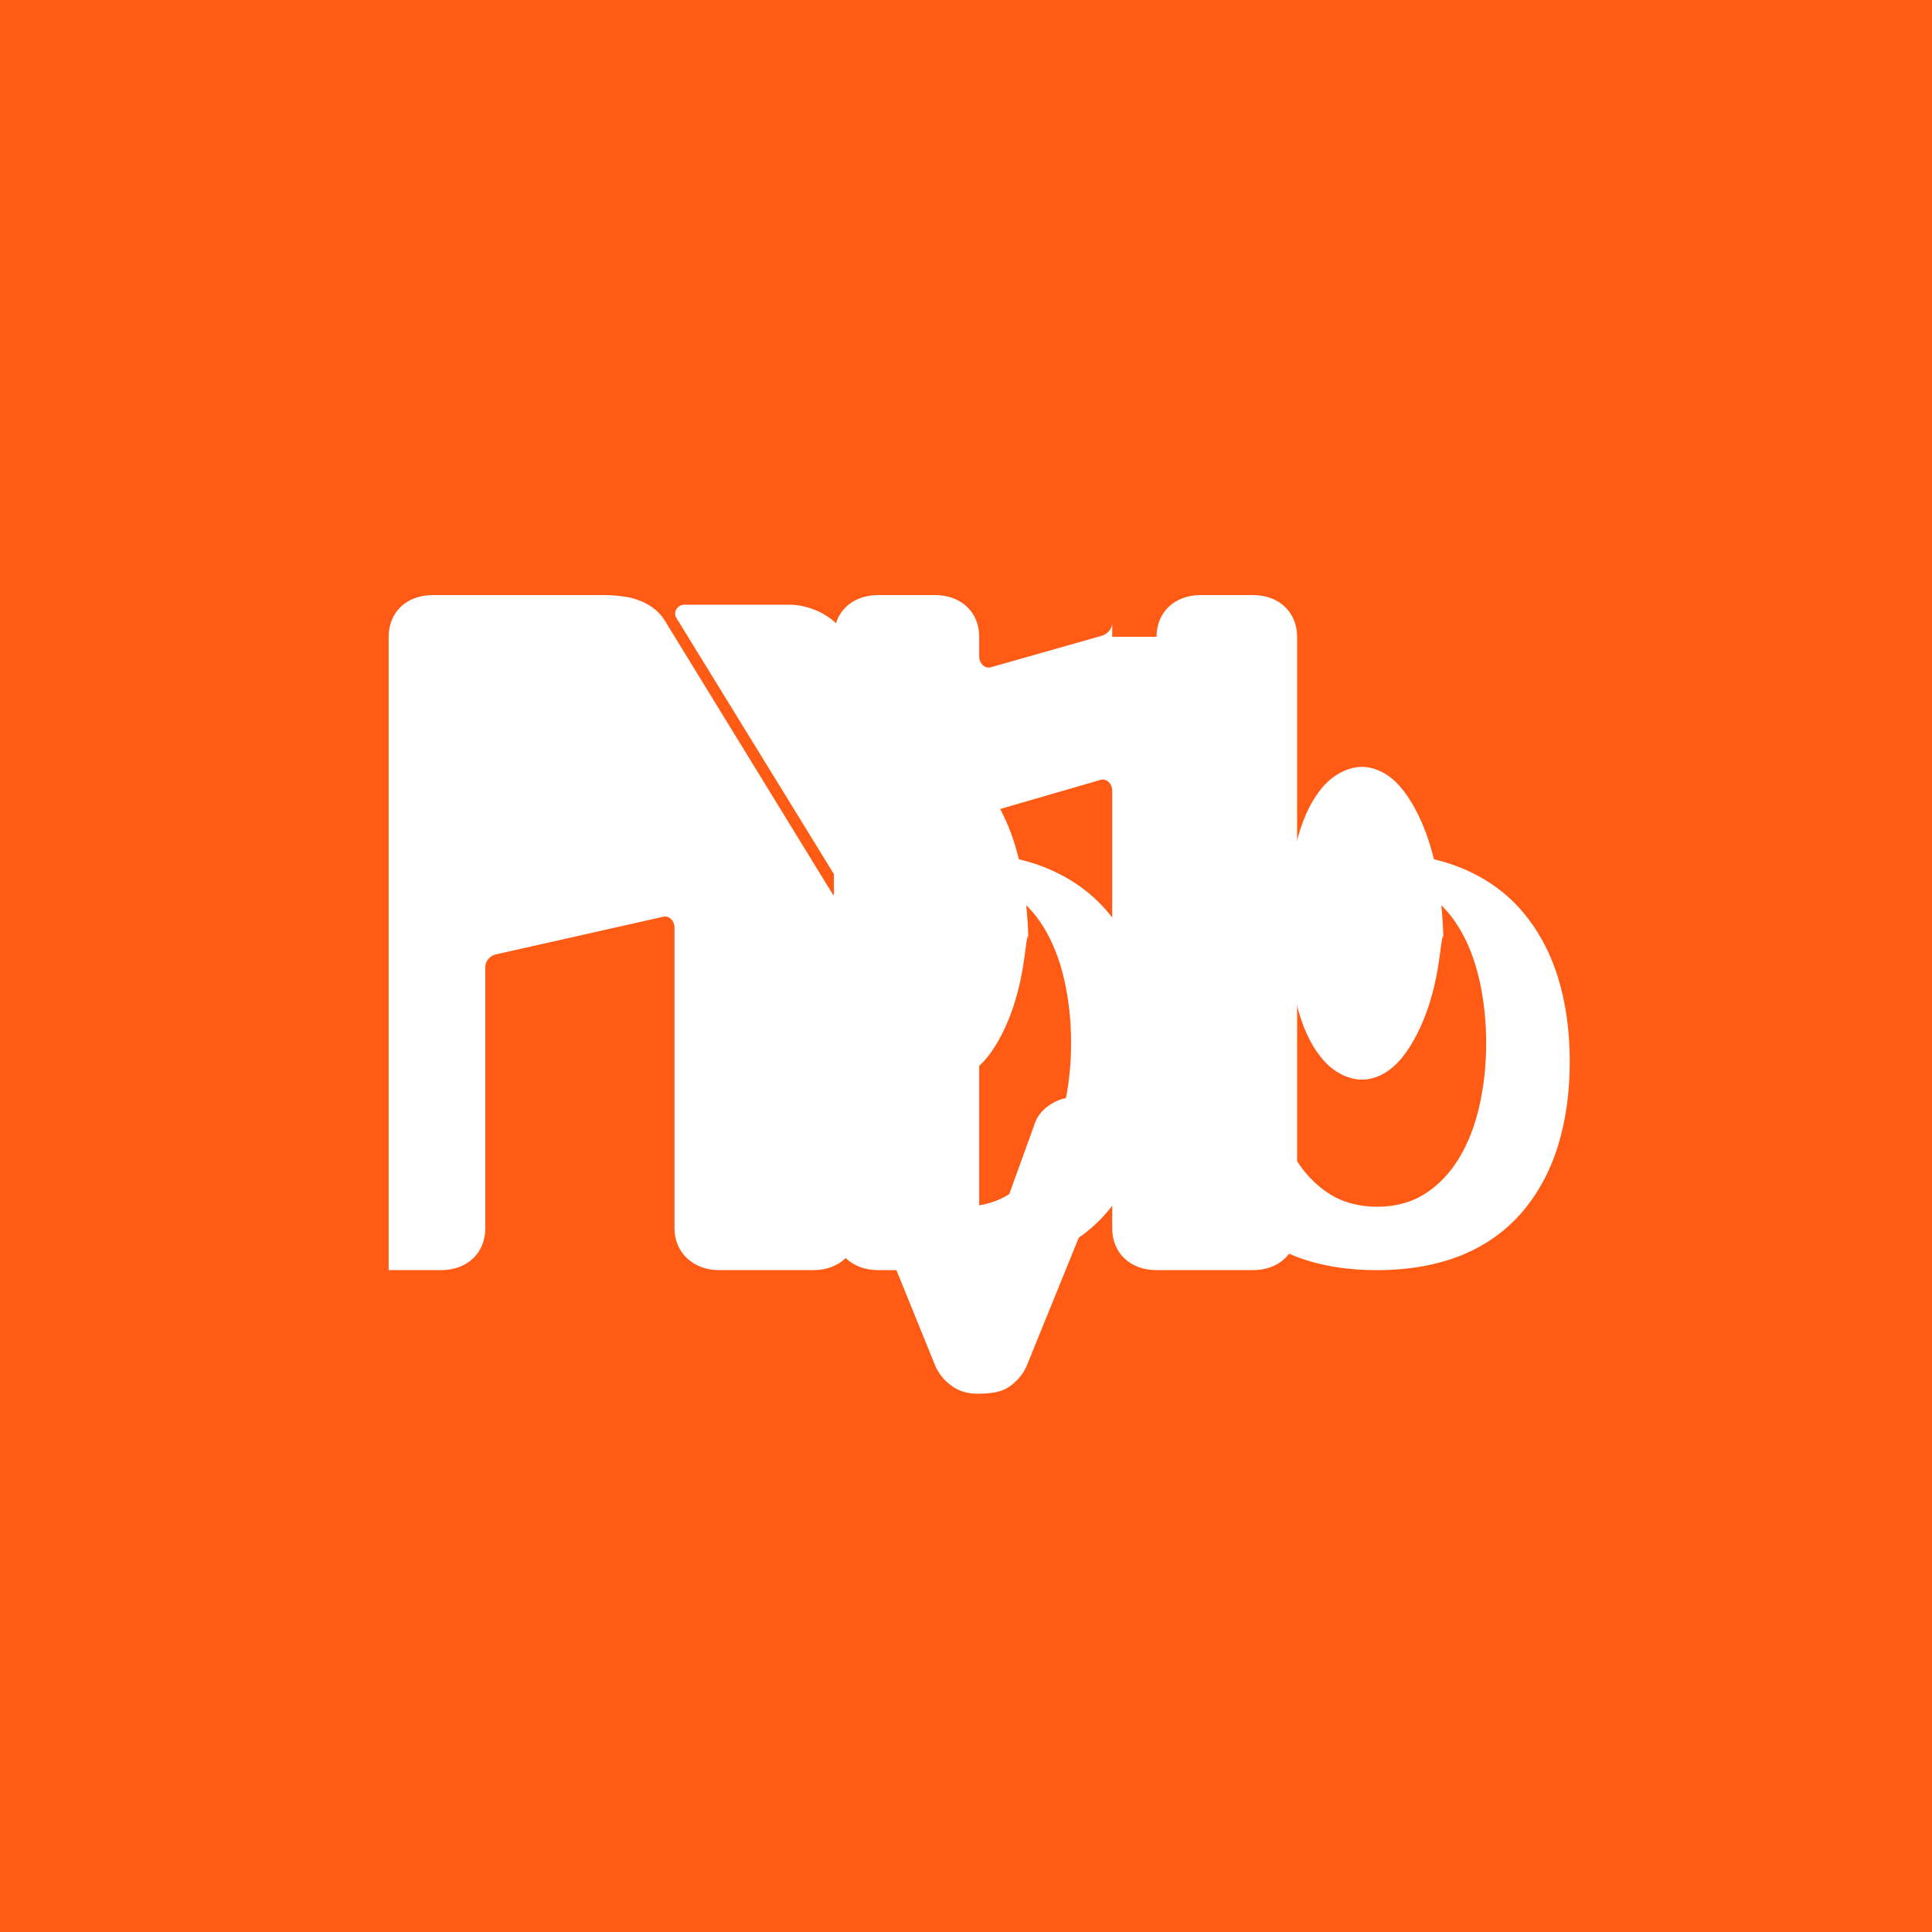
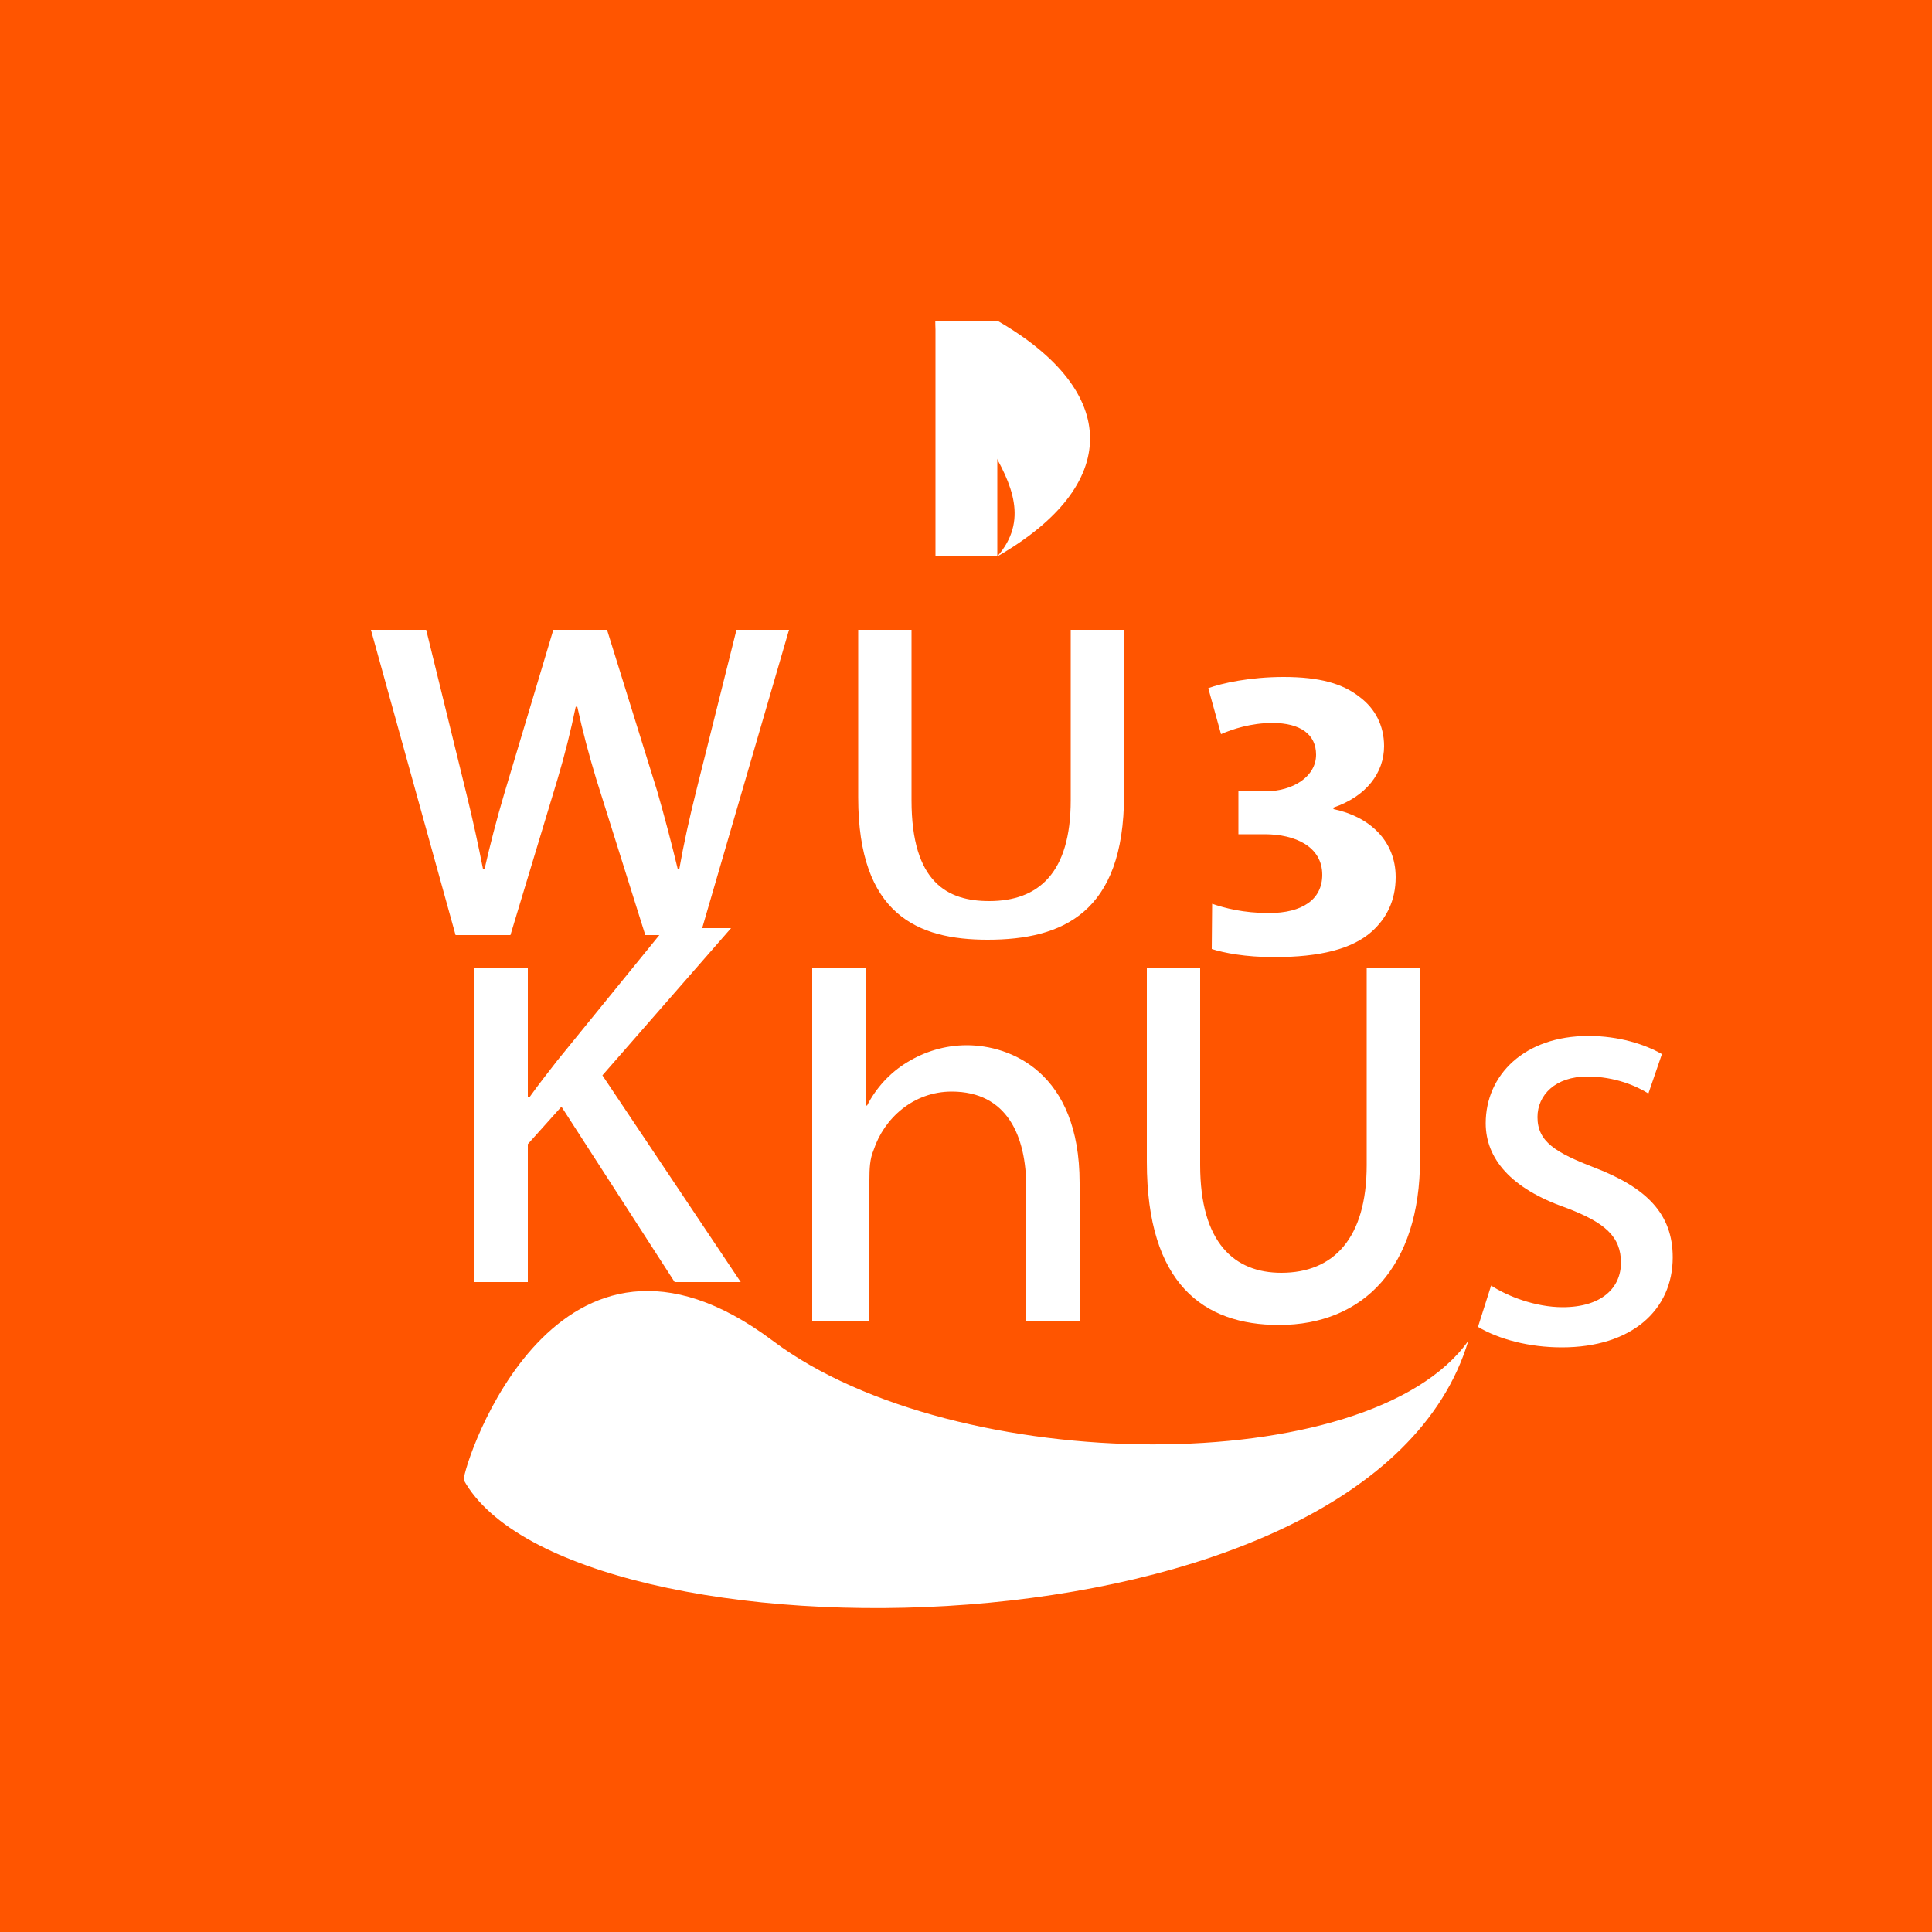
- <svg xmlns="http://www.w3.org/2000/svg" width="120" height="120" viewBox="0 0 1024 1024" fill="none">
-   <rect width="1024" height="1024" fill="#FF5B14" />
-   <path d="M206 337.5C206 324.8 215.1 315.4 229.5 315.4H319.8C323.3 315.4 326.7 315.6 330.1 316.1C333.5 316.5 336.7 317.3 339.7 318.6C342.7 319.8 345.3 321.4 347.5 323.3C349.8 325.2 351.8 327.7 353.5 330.8L460.2 504.7C461.2 506.2 462.9 506.9 464.4 505.9C465.9 504.9 466.6 503.2 465.6 501.7L358.3 327.2C356.8 324.1 359.2 320.5 362.7 320.5H418.2C422.7 320.5 427.1 321.4 431.5 323.1C435.9 324.8 439.7 327.2 443.1 330.3C446.5 333.3 449.2 337 451.3 341.3C453.4 345.6 454.5 350.2 454.5 354.9V651.1C454.5 663.8 445.3 673.2 431 673.2H381.1C367.4 673.2 357.5 663.8 357.5 651.1V491.5C357.5 488.2 354.7 485.1 351.5 485.9L262.6 505.9C259.5 506.7 257.2 509.5 257.2 512.7V651.1C257.2 663.8 248 673.2 233.7 673.2H206.2C206.1 673.2 206 673.2 206 673.1V337.5Z" fill="white" />
-   <path d="M545.2 507.1C545.2 493.9 544.4 481.8 542.9 470.9C541.4 459.9 539 450.1 535.8 441.5C532.6 432.9 528.8 425.7 524.5 419.9C520.2 414.1 515.4 410.2 510.1 408.1C504.9 406 499.5 405.9 494.1 407.9C488.7 409.9 484 413.4 480 418.4C476 423.5 472.7 429.6 470.1 436.9C467.5 444.2 465.7 452.2 464.7 461.1C463.7 470 463.2 479.4 463.2 489.3C463.2 499.2 463.7 508.6 464.7 517.5C465.7 526.4 467.5 534.4 470.1 541.7C472.7 549 476 555.2 480 560.2C484 565.3 488.7 568.8 494.1 570.8C499.5 572.8 504.9 572.7 510.1 570.6C515.4 568.5 520.2 564.6 524.5 558.8C528.8 553 532.6 545.8 535.8 537.2C539 528.6 541.4 518.8 542.9 507.8C544.4 496.8 545.2 488.8 545.2 507.1Z" fill="white" />
-   <path d="M509.9 673.2C492.7 673.2 477.7 670.5 464.9 665.2C452.1 659.9 441.5 652.3 433.1 642.5C424.7 632.7 418.3 621 414.1 607.5C409.9 594 407.8 579.1 407.8 562.7C407.8 546.3 409.9 531.4 414.1 517.9C418.3 504.4 424.7 492.7 433.1 482.9C441.5 473.1 452.1 465.5 464.9 460.2C477.7 454.9 492.7 452.2 509.9 452.2C527.1 452.2 542.1 454.9 554.9 460.2C567.7 465.5 578.3 473.1 586.7 482.9C595.1 492.7 601.5 504.4 605.7 517.9C609.9 531.4 612 546.3 612 562.7C612 579.1 609.9 594 605.7 607.5C601.5 621 595.1 632.7 586.7 642.5C578.3 652.3 567.7 659.9 554.9 665.2C542.1 670.4 527.1 673.2 509.9 673.2ZM509.9 639.6C519.6 639.6 528.1 637.3 535.3 632.7C542.5 628.1 548.5 621.8 553.3 613.9C558.1 606 561.7 596.8 564.1 586.2C566.5 575.6 567.7 564.5 567.7 552.8C567.7 541.1 566.5 530 564.1 519.4C561.7 508.8 558.1 499.6 553.3 491.7C548.5 483.8 542.5 477.5 535.3 472.9C528.1 468.3 519.6 466 509.9 466C500.2 466 491.7 468.3 484.5 472.9C477.3 477.5 471.3 483.8 466.5 491.7C461.7 499.6 458.1 508.8 455.7 519.4C453.3 530 452.1 541.1 452.1 552.8C452.1 564.5 453.3 575.6 455.7 586.2C458.1 596.8 461.7 606 466.5 613.9C471.3 621.8 477.3 628.1 484.5 632.7C491.7 637.3 500.3 639.6 509.9 639.6Z" fill="white" />
-   <path d="M613 337.5C613 324.8 622.2 315.4 636.5 315.4H664C678.3 315.4 687.5 324.8 687.5 337.5V651.1C687.5 663.8 678.3 673.2 664 673.2H613C598.7 673.2 589.5 663.8 589.5 651.1V418.9C589.5 415.6 586.7 412.5 583.5 413.3L524.5 430.4C521.3 431.2 519 434 519 437.3V651.1C519 663.8 509.8 673.2 495.5 673.2H465.5C451.2 673.2 442 663.8 442 651.1V337.5C442 324.8 451.2 315.4 465.5 315.4H495.5C509.8 315.4 519 324.8 519 337.5V348.1C519 351.4 521.8 354.5 525 353.7L583.5 337.1C586.7 336.3 589.5 333.5 589.5 330.2V337.5H613Z" fill="white" />
-   <path d="M765.2 507.1C765.2 493.9 764.4 481.8 762.9 470.9C761.4 459.9 759 450.1 755.8 441.5C752.6 432.9 748.8 425.7 744.5 419.9C740.2 414.1 735.4 410.2 730.1 408.1C724.8 406 719.5 405.9 714.1 407.9C708.7 409.9 704 413.4 700 418.4C696 423.5 692.7 429.6 690.1 436.9C687.5 444.2 685.7 452.2 684.7 461.1C683.7 470 683.2 479.4 683.2 489.3C683.2 499.2 683.7 508.6 684.7 517.5C685.7 526.4 687.5 534.4 690.1 541.7C692.7 549 696 555.2 700 560.2C704 565.3 708.7 568.8 714.1 570.8C719.5 572.8 724.8 572.7 730.1 570.6C735.4 568.5 740.2 564.6 744.5 558.8C748.8 553 752.6 545.8 755.8 537.2C759 528.6 761.4 518.8 762.9 507.8C764.4 496.8 765.2 488.8 765.2 507.1Z" fill="white" />
-   <path d="M729.9 673.2C712.7 673.2 697.7 670.5 684.9 665.2C672.1 659.9 661.5 652.3 653.1 642.5C644.7 632.7 638.3 621 634.1 607.5C629.9 594 627.8 579.1 627.8 562.7C627.8 546.3 629.9 531.4 634.1 517.9C638.3 504.4 644.7 492.7 653.1 482.9C661.5 473.1 672.1 465.5 684.9 460.2C697.7 454.9 712.7 452.2 729.9 452.2C747.1 452.2 762.1 454.9 774.9 460.2C787.7 465.5 798.3 473.1 806.7 482.9C815.1 492.7 821.5 504.4 825.7 517.9C829.9 531.4 832 546.3 832 562.7C832 579.1 829.9 594 825.7 607.5C821.5 621 815.1 632.7 806.7 642.5C798.3 652.3 787.7 659.9 774.9 665.2C762.1 670.4 747.1 673.2 729.9 673.2ZM729.9 639.6C739.6 639.6 748.1 637.3 755.3 632.7C762.5 628.1 768.5 621.8 773.3 613.9C778.1 606 781.7 596.8 784.1 586.2C786.5 575.6 787.7 564.5 787.7 552.8C787.7 541.1 786.5 530 784.1 519.4C781.7 508.8 778.1 499.6 773.3 491.7C768.5 483.8 762.5 477.5 755.3 472.9C748.1 468.3 739.6 466 729.9 466C720.2 466 711.7 468.3 704.5 472.9C697.3 477.5 691.3 483.8 686.5 491.7C681.7 499.6 678.1 508.8 675.7 519.4C673.3 530 672.1 541.1 672.1 552.8C672.1 564.5 673.3 575.6 675.7 586.2C678.1 596.8 681.7 606 686.5 613.9C691.3 621.8 697.3 628.1 704.5 632.7C711.7 637.3 720.3 639.6 729.9 639.6Z" fill="white" />
-   <path d="M518 738.7C512.7 738.7 508.2 737.3 504.3 734.5C500.5 731.7 497.6 728.2 495.8 724.1L449.2 609.4C447.4 605.2 447.1 600.9 448.5 596.5C449.8 592.1 452.6 588.5 456.7 585.7C460.8 582.9 465.3 581.5 470.1 581.5C475 581.5 479.5 582.9 483.6 585.7C487.7 588.5 490.4 592.1 491.8 596.5L517.9 669.4C518.7 671.5 520.9 671.5 521.7 669.4L548.1 596.5C549.4 592.1 552.1 588.5 556.3 585.7C560.4 582.9 564.9 581.5 569.8 581.5C574.6 581.5 579.1 582.9 583.2 585.7C587.3 588.5 590.1 592.1 591.4 596.5C592.8 600.9 592.5 605.2 590.7 609.4L544.1 724.1C542.3 728.2 539.4 731.7 535.6 734.5C531.8 737.3 527.2 738.7 518 738.7Z" fill="white" />
+ <svg xmlns="http://www.w3.org/2000/svg" viewBox="0 0 500 500">
+   <rect width="500" height="500" fill="#ff5500" />
+   <g fill="#ffffff">
+     <path d="M96 163h14.3l10.4 42.4c1.7 6.9 3.1 13.4 4.3 19.5h.4c1.4-6.1 3.1-12.8 5.1-19.5l12.7-42.4h13.9l13 41.8c1.9 6.6 3.7 13.5 5.3 20.1h.4c1.1-6.3 2.6-13.1 4.4-20.3l10.4-41.6h13.6l-23 79h-14.2l-12.7-40.4c-1.9-6.3-3.5-12.3-4.9-18.7h-.4c-1.3 6.3-2.8 12.3-4.7 18.7l-12.2 40.4h-14.2L96 163z" />
+     <path d="M222.1 163h13.8v44.1c0 21.4 9.4 26.1 20.1 26.1 12.7 0 21.1-7.2 21.1-26.1V163h13.8v42.8c0 30.5-16 37.4-35.3 37.4-18 0-33.5-6.4-33.5-36.8V163z" />
+     <path d="M312.7 178.1c3.5-1.3 10.8-2.9 19.5-2.9 9.3 0 15.3 1.7 19.7 5.2 3.9 2.9 6.3 7.3 6.3 12.7 0 6.9-4.6 13-13.1 15.9v.4c9.2 1.9 16.1 8.1 16.1 17.6 0 6.1-2.4 10.7-6.2 14.1-5.1 4.5-13.3 6.6-25.3 6.6-7.4 0-13-1.1-16.1-2.1l.1-11.7c3.2 1.1 8.1 2.4 14.7 2.4 8.6 0 13.8-3.5 13.8-9.9 0-7.3-7-10.5-14.9-10.5h-6.8v-11.1h6.9c7.2 0 13.2-3.8 13.2-9.5 0-5.2-4-8.2-11.3-8.2-5.5 0-10.4 1.6-13.3 2.9l-3.3-11.9z" />
+     <path d="M122.8 250.5h13.8v33.5h.4c2.4-3.4 4.9-6.5 7.2-9.5l27.9-34.3h17.1l-33.3 38.1 35.8 53.5h-17.1l-29.3-45.4-8.7 9.7v35.7h-13.8v-91.3z" />
+     <path d="M210.2 250.5h13.8v35.6h.4c2.3-4.5 5.9-8.5 10.4-11.2 4.4-2.7 9.7-4.4 15.4-4.4 11.2 0 29.2 6.9 29.2 35.6v35.7h-13.8v-34.4c0-13.5-5-24.9-19.3-24.9-9.9 0-17.5 6.9-20.2 15.1-1 2.3-1.1 4.9-1.1 7.8v36.4h-14.8v-91.3z" />
+     <path d="M296.8 250.5h13.8v51c0 20.2 8.9 27.9 21 27.9 13.5 0 22.1-8.9 22.1-27.9v-51h13.8v49.6c0 27.7-14.6 42.8-36.5 42.8-19.5 0-34.2-10.6-34.2-42.2v-50.2z" />
+     <path d="M385.9 332.7c4.1 2.7 11.4 5.6 18.5 5.6 10.2 0 15.1-5.1 15.1-11.5 0-6.7-4-10.4-14.4-14.3-14-4.9-20.6-12.6-20.6-21.8 0-12.5 10-22.6 26.6-22.6 7.9 0 14.7 2.2 19 4.7l-3.5 10.2c-3-1.9-8.6-4.4-15.8-4.4-8.3 0-12.9 4.8-12.9 10.5 0 6.4 4.7 9.2 14.8 13.1 13.5 5.2 20.2 12 20.2 23.2 0 13.6-10.6 23.3-28.7 23.3-8.5 0-16.3-2.1-21.7-5.3l3.4-10.7z" />
+     <path d="M242.1 83v61h16V83z" />
+     <path d="M242.1 83c0 23.5 32 42.6 16 61 32-18.4 32-42.6 0-61h-16z" />
+     <path d="M120 383c0-4.3 24-78 80-36 47.3 35.5 154.5 36 180 0-25.5 85-233 85-260 36z" />
+   </g>
</svg>
